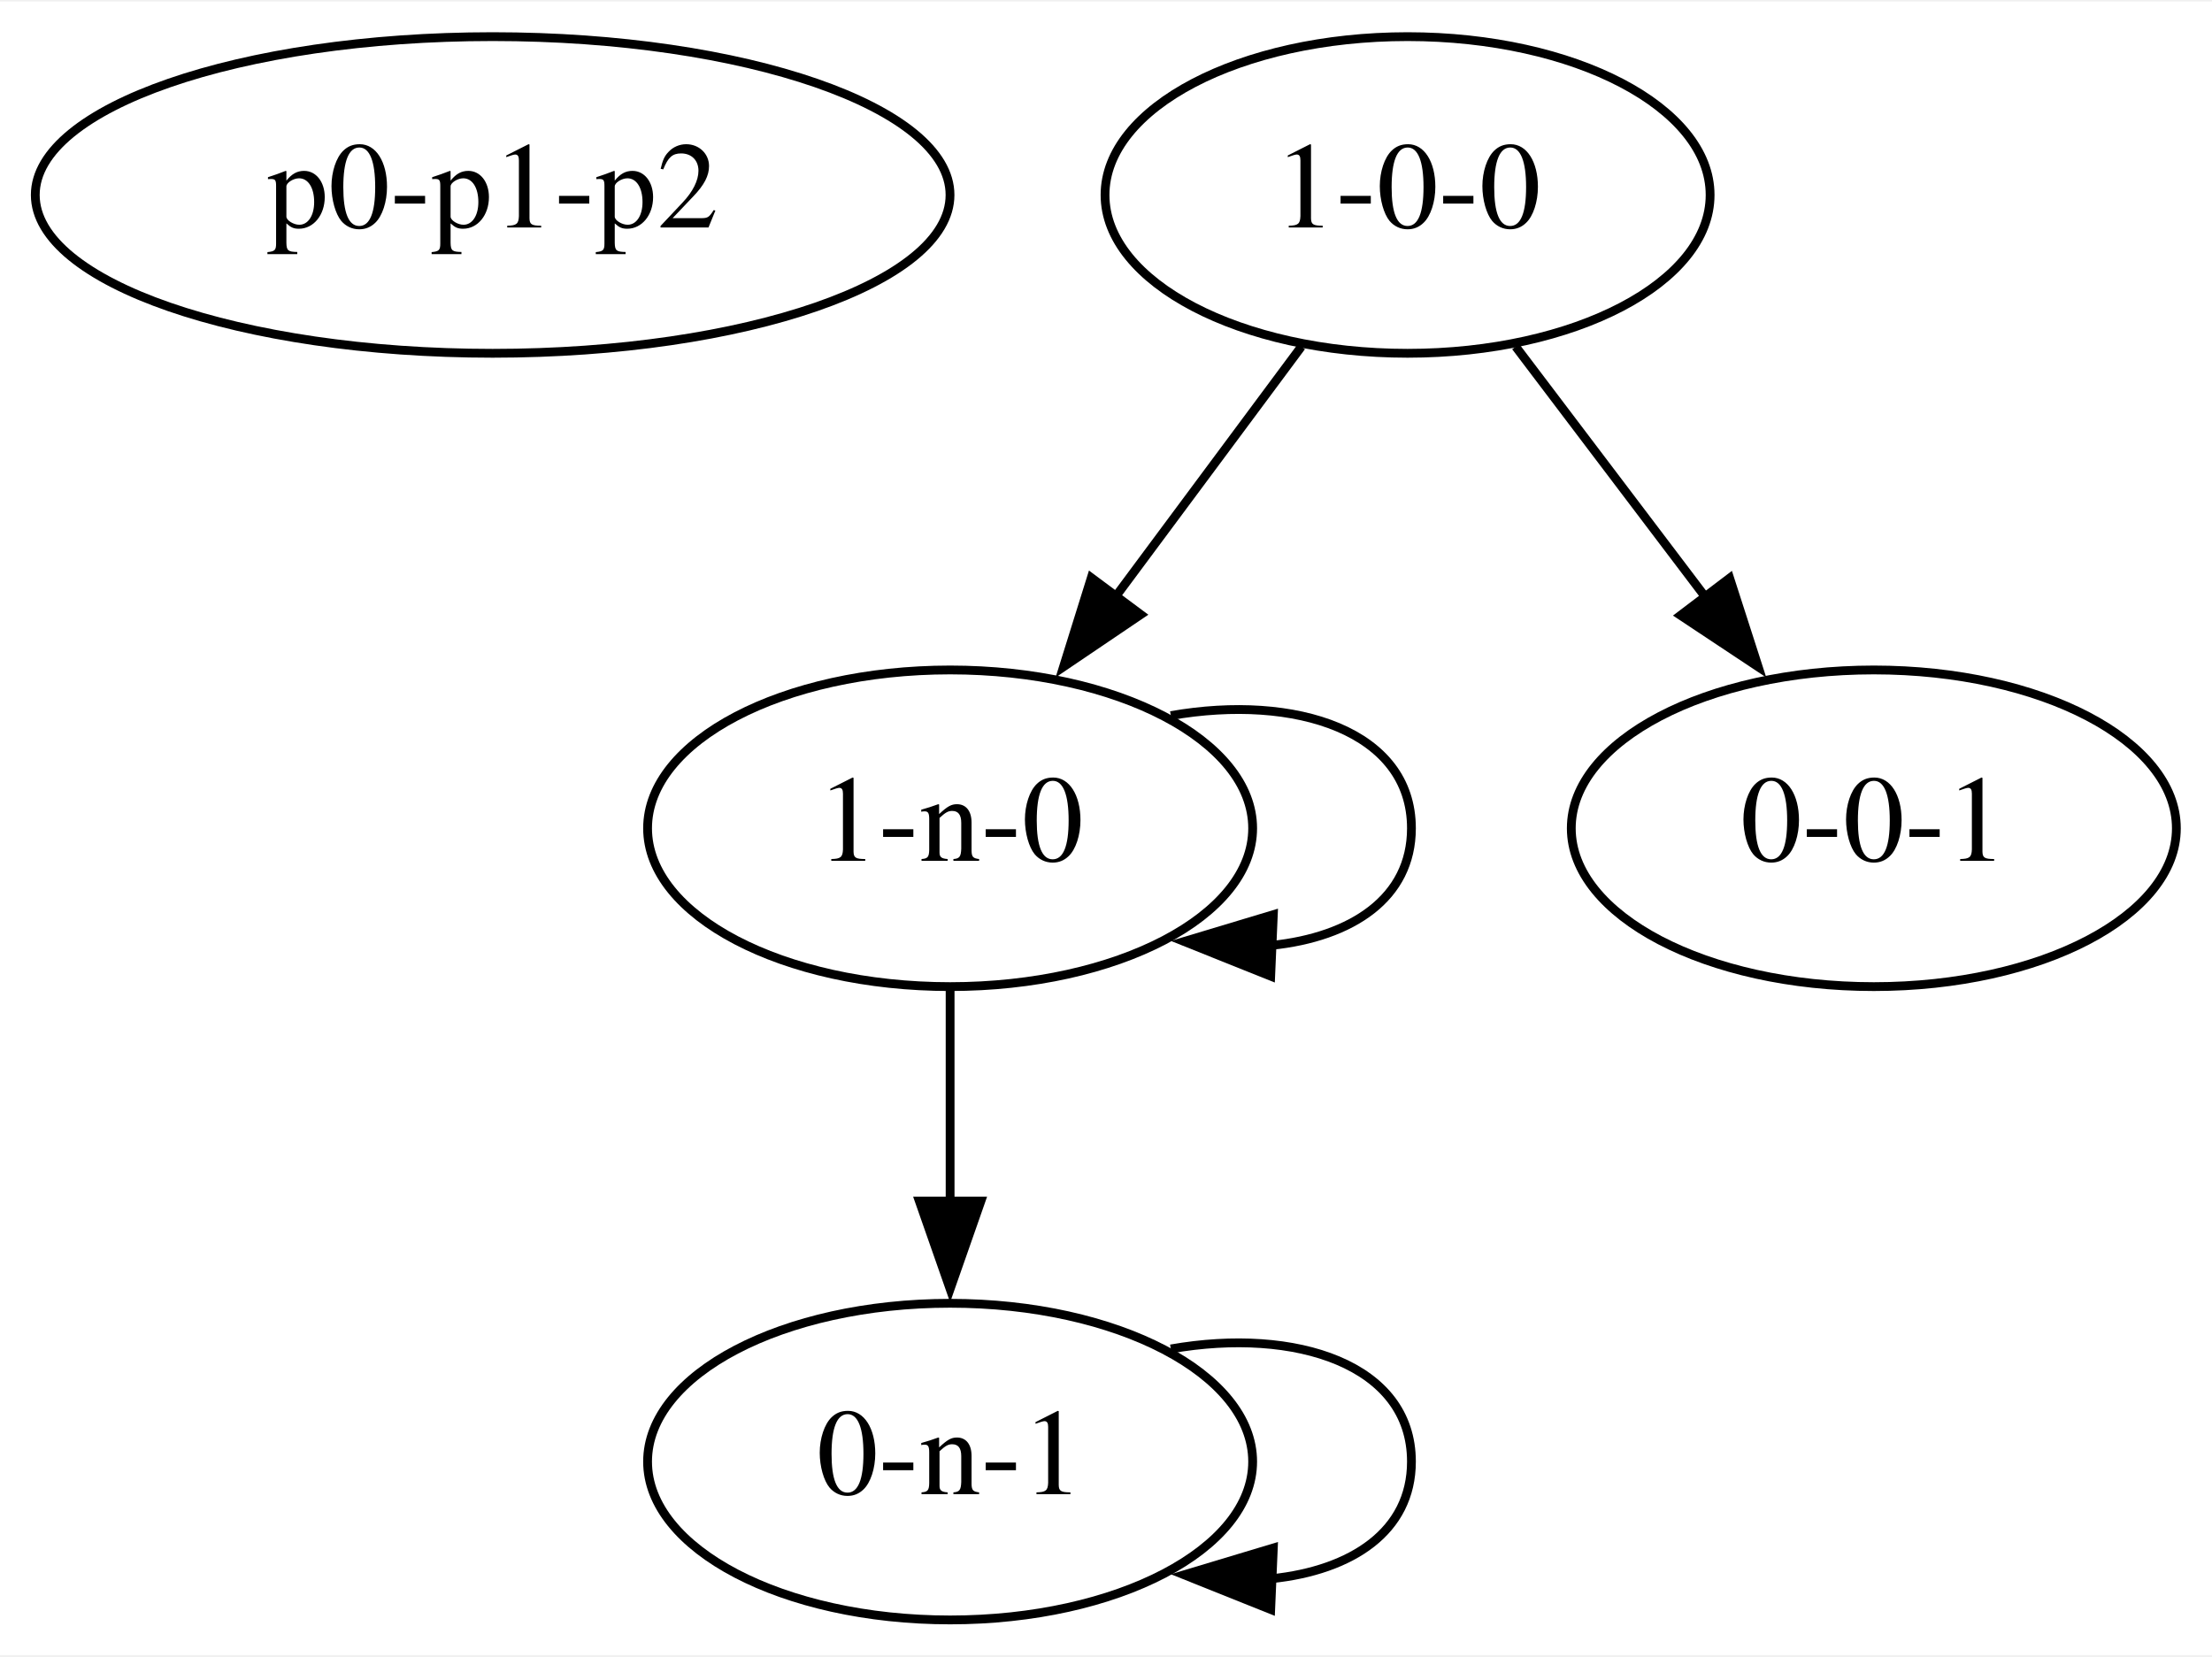
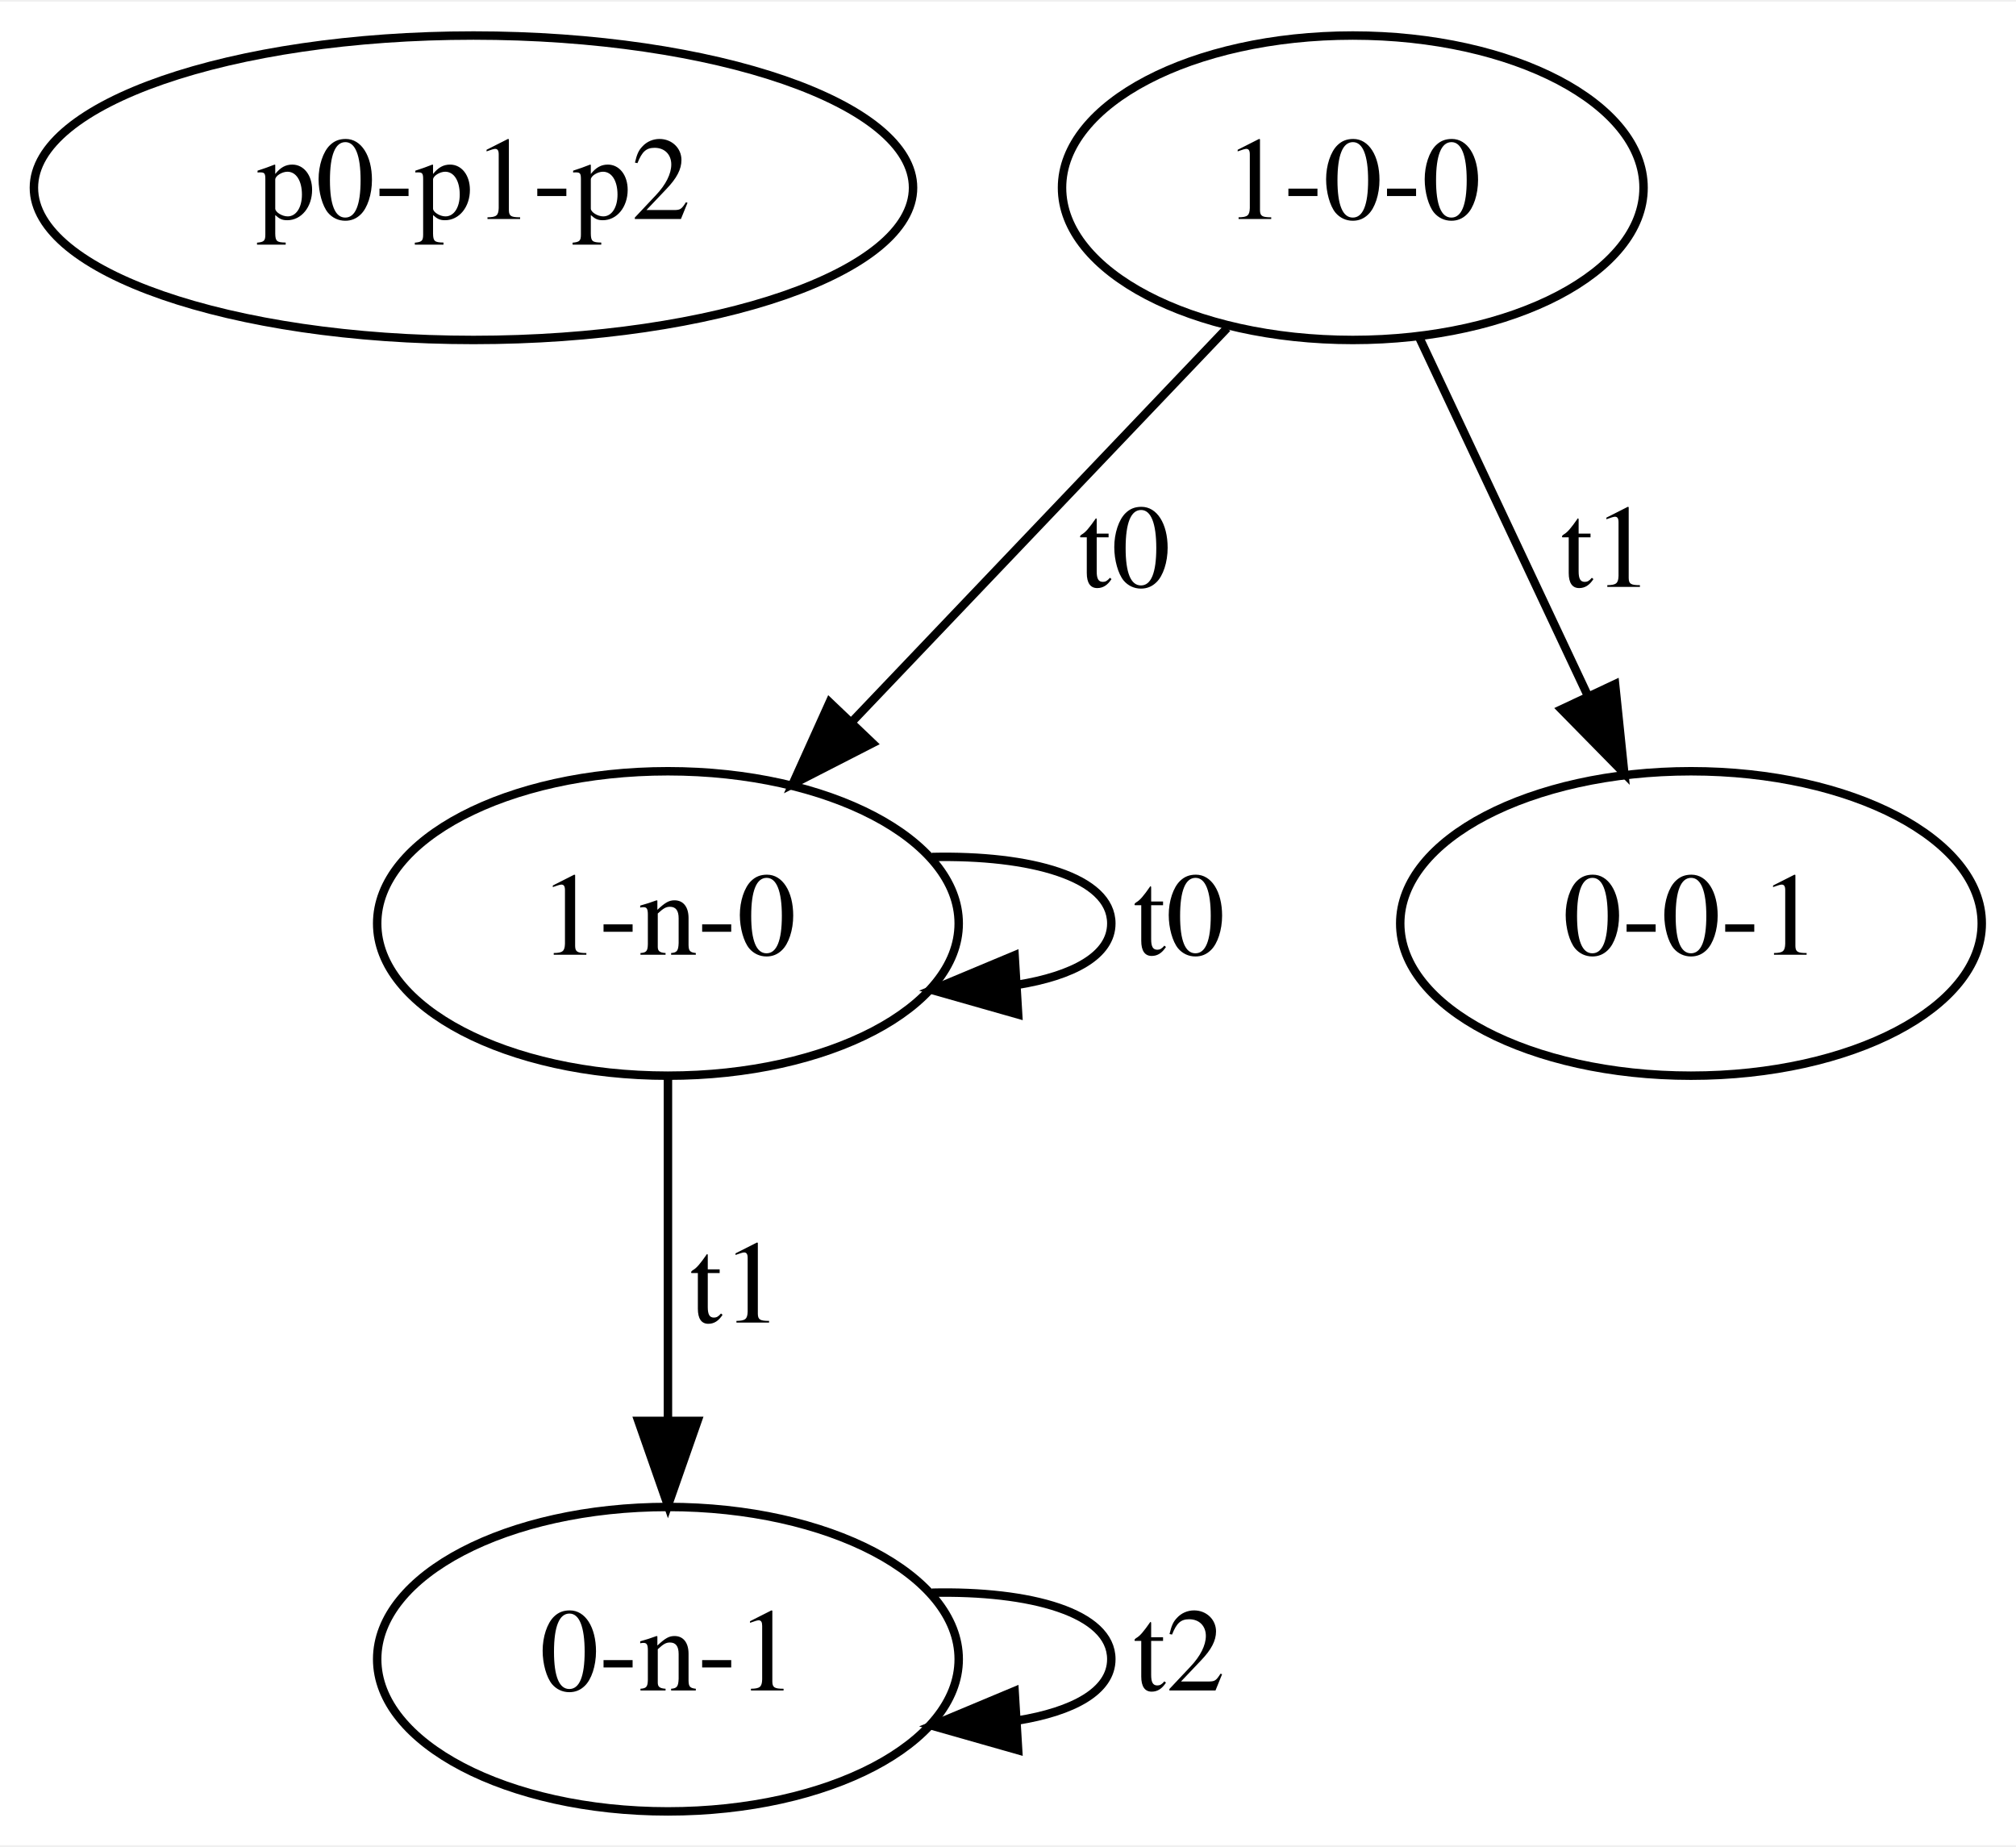
- <svg xmlns="http://www.w3.org/2000/svg" width="251pt" height="188pt" viewBox="0.00 0.00 251.44 188.00">
-   <g id="graph0" class="graph" transform="scale(1 1) rotate(0) translate(4 184)">
-     <polygon fill="white" stroke="none" points="-4,4 -4,-184 247.44,-184 247.44,4 -4,4" />
+ <svg xmlns="http://www.w3.org/2000/svg" width="238pt" height="218pt" viewBox="0.00 0.00 238.44 218.00">
+   <g id="graph0" class="graph" transform="scale(1 1) rotate(0) translate(4 214)">
+     <polygon fill="white" stroke="transparent" points="-4,4 -4,-214 234.44,-214 234.44,4 -4,4" />
    <g id="node1" class="node">
-       <ellipse fill="none" stroke="black" cx="52" cy="-162" rx="51.99" ry="18" />
-       <text text-anchor="middle" x="52" y="-158.3" font-family="Times,serif" font-size="14.00">p0-p1-p2</text>
+       <ellipse fill="none" stroke="black" cx="52" cy="-192" rx="51.99" ry="18" />
+       <text text-anchor="middle" x="52" y="-188.3" font-family="Times,serif" font-size="14.00">p0-p1-p2</text>
    </g>
    <g id="node2" class="node">
-       <ellipse fill="none" stroke="black" cx="156" cy="-162" rx="34.39" ry="18" />
-       <text text-anchor="middle" x="156" y="-158.3" font-family="Times,serif" font-size="14.00">1-0-0</text>
+       <ellipse fill="none" stroke="black" cx="75" cy="-105" rx="34.39" ry="18" />
+       <text text-anchor="middle" x="75" y="-101.3" font-family="Times,serif" font-size="14.00">1-n-0</text>
+     </g>
+     <g id="edge1" class="edge">
+       <path fill="none" stroke="black" d="M106.22,-112.86C117.86,-113.12 127.44,-110.5 127.44,-105 127.44,-101.22 122.91,-98.8 116.3,-97.74" />
+       <polygon fill="black" stroke="black" points="116.42,-94.24 106.22,-97.14 116,-101.23 116.42,-94.24" />
+       <text text-anchor="middle" x="135.44" y="-101.3" font-family="Times,serif" font-size="14.00">t0</text>
    </g>
    <g id="node3" class="node">
-       <ellipse fill="none" stroke="black" cx="104" cy="-90" rx="34.39" ry="18" />
-       <text text-anchor="middle" x="104" y="-86.3" font-family="Times,serif" font-size="14.00">1-n-0</text>
+       <ellipse fill="none" stroke="black" cx="75" cy="-18" rx="34.39" ry="18" />
+       <text text-anchor="middle" x="75" y="-14.3" font-family="Times,serif" font-size="14.00">0-n-1</text>
    </g>
-     <g id="edge1" class="edge">
-       <path fill="none" stroke="black" d="M143.93,-144.76C137.63,-136.28 129.78,-125.71 122.71,-116.2" />
-       <polygon fill="black" stroke="black" points="125.67,-114.3 116.89,-108.36 120.05,-118.48 125.67,-114.3" />
+     <g id="edge2" class="edge">
+       <path fill="none" stroke="black" d="M75,-86.8C75,-75.16 75,-59.55 75,-46.24" />
+       <polygon fill="black" stroke="black" points="78.5,-46.18 75,-36.18 71.5,-46.18 78.5,-46.18" />
+       <text text-anchor="middle" x="83" y="-57.8" font-family="Times,serif" font-size="14.00">t1</text>
+     </g>
+     <g id="edge3" class="edge">
+       <path fill="none" stroke="black" d="M106.22,-25.86C117.86,-26.12 127.44,-23.5 127.44,-18 127.44,-14.22 122.91,-11.8 116.3,-10.74" />
+       <polygon fill="black" stroke="black" points="116.42,-7.24 106.22,-10.14 116,-14.23 116.42,-7.24" />
+       <text text-anchor="middle" x="135.44" y="-14.3" font-family="Times,serif" font-size="14.00">t2</text>
    </g>
    <g id="node4" class="node">
-       <ellipse fill="none" stroke="black" cx="209" cy="-90" rx="34.39" ry="18" />
-       <text text-anchor="middle" x="209" y="-86.3" font-family="Times,serif" font-size="14.00">0-0-1</text>
-     </g>
-     <g id="edge2" class="edge">
-       <path fill="none" stroke="black" d="M168.29,-144.76C174.71,-136.28 182.71,-125.71 189.92,-116.2" />
-       <polygon fill="black" stroke="black" points="192.61,-118.44 195.86,-108.35 187.03,-114.21 192.61,-118.44" />
+       <ellipse fill="none" stroke="black" cx="156" cy="-192" rx="34.39" ry="18" />
+       <text text-anchor="middle" x="156" y="-188.3" font-family="Times,serif" font-size="14.00">1-0-0</text>
    </g>
    <g id="edge4" class="edge">
-       <path fill="none" stroke="black" d="M129.09,-102.81C143.29,-105.31 156.44,-101.04 156.44,-90 156.44,-82.07 149.65,-77.63 140.55,-76.69" />
-       <polygon fill="black" stroke="black" points="140.44,-73.19 130.6,-77.13 140.74,-80.18 140.44,-73.19" />
+       <path fill="none" stroke="black" d="M141.14,-175.41C128.69,-162.35 110.76,-143.53 96.7,-128.78" />
+       <polygon fill="black" stroke="black" points="99.19,-126.32 89.76,-121.49 94.12,-131.15 99.19,-126.32" />
+       <text text-anchor="middle" x="129" y="-144.8" font-family="Times,serif" font-size="14.00">t0</text>
    </g>
    <g id="node5" class="node">
-       <ellipse fill="none" stroke="black" cx="104" cy="-18" rx="34.39" ry="18" />
-       <text text-anchor="middle" x="104" y="-14.3" font-family="Times,serif" font-size="14.00">0-n-1</text>
+       <ellipse fill="none" stroke="black" cx="196" cy="-105" rx="34.39" ry="18" />
+       <text text-anchor="middle" x="196" y="-101.3" font-family="Times,serif" font-size="14.00">0-0-1</text>
    </g>
    <g id="edge5" class="edge">
-       <path fill="none" stroke="black" d="M104,-71.7C104,-64.41 104,-55.73 104,-47.54" />
-       <polygon fill="black" stroke="black" points="107.5,-47.62 104,-37.62 100.5,-47.62 107.5,-47.62" />
-     </g>
-     <g id="edge3" class="edge">
-       <path fill="none" stroke="black" d="M129.09,-30.81C143.29,-33.31 156.44,-29.04 156.44,-18 156.44,-10.07 149.65,-5.63 140.55,-4.69" />
-       <polygon fill="black" stroke="black" points="140.44,-1.19 130.6,-5.13 140.74,-8.18 140.44,-1.19" />
+       <path fill="none" stroke="black" d="M163.9,-174.21C169.54,-162.22 177.24,-145.85 183.69,-132.16" />
+       <polygon fill="black" stroke="black" points="187.02,-133.3 188.11,-122.76 180.68,-130.32 187.02,-133.3" />
+       <text text-anchor="middle" x="186" y="-144.8" font-family="Times,serif" font-size="14.00">t1</text>
    </g>
  </g>
</svg>
